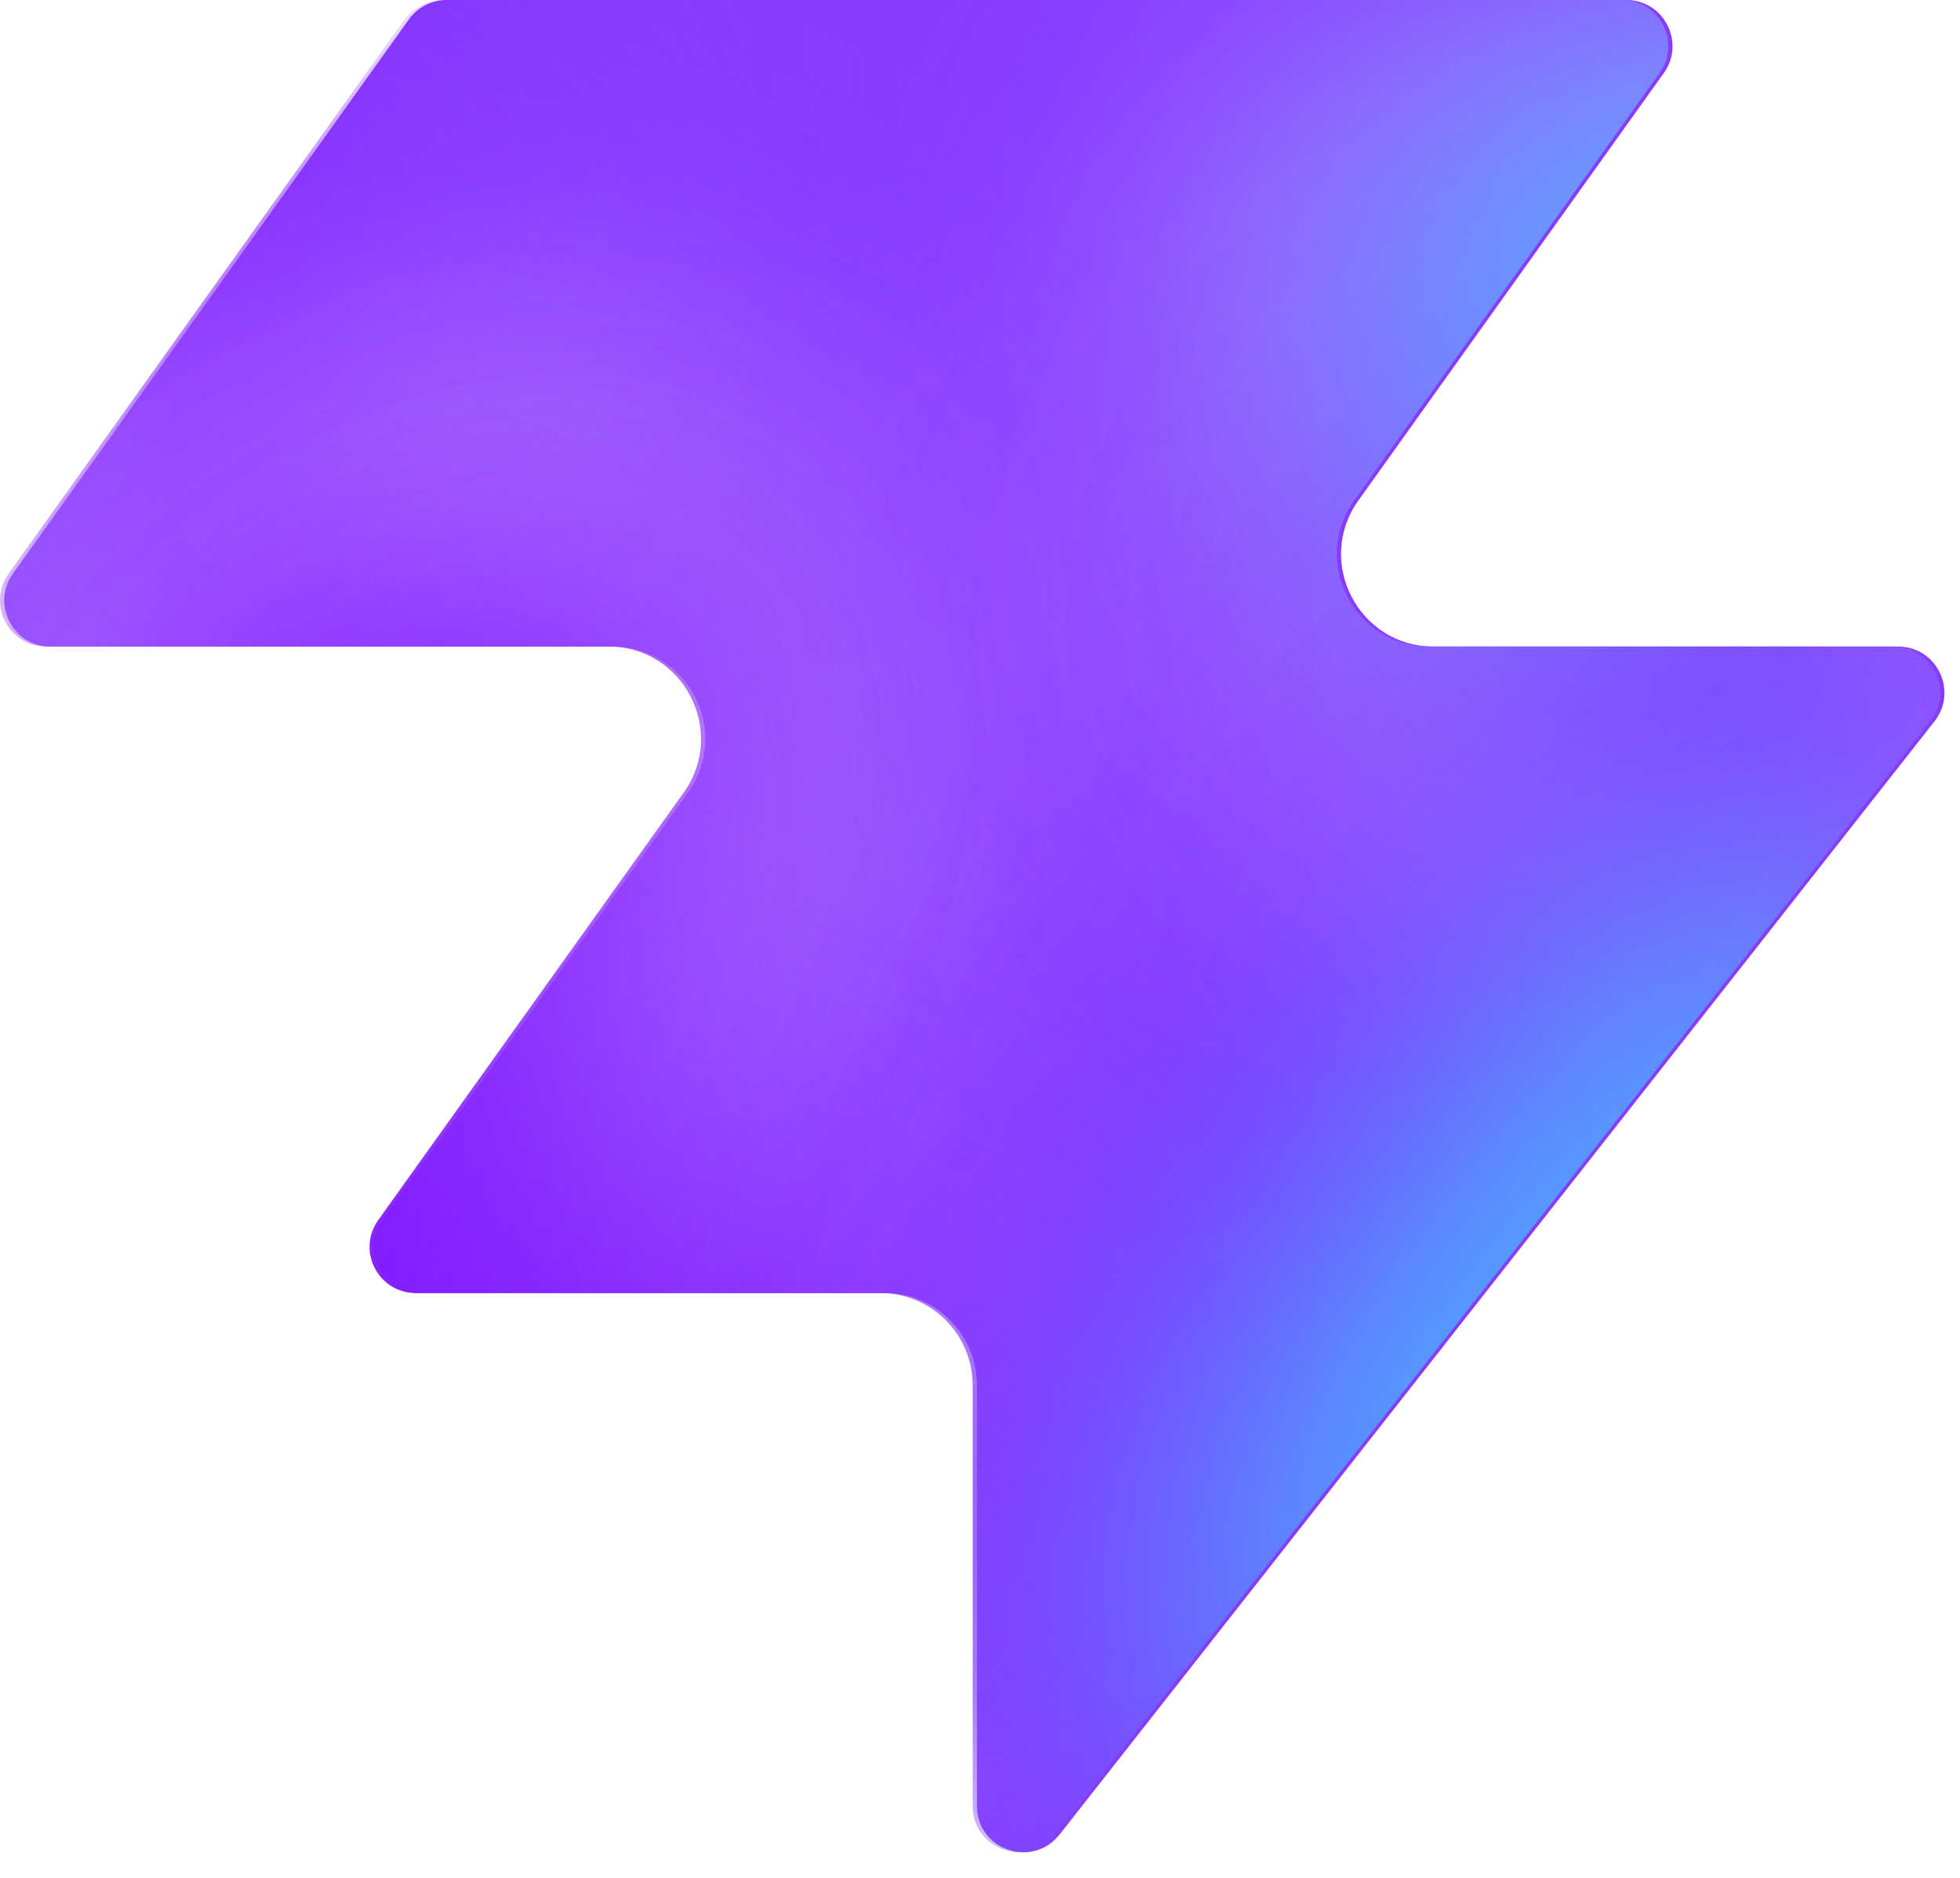
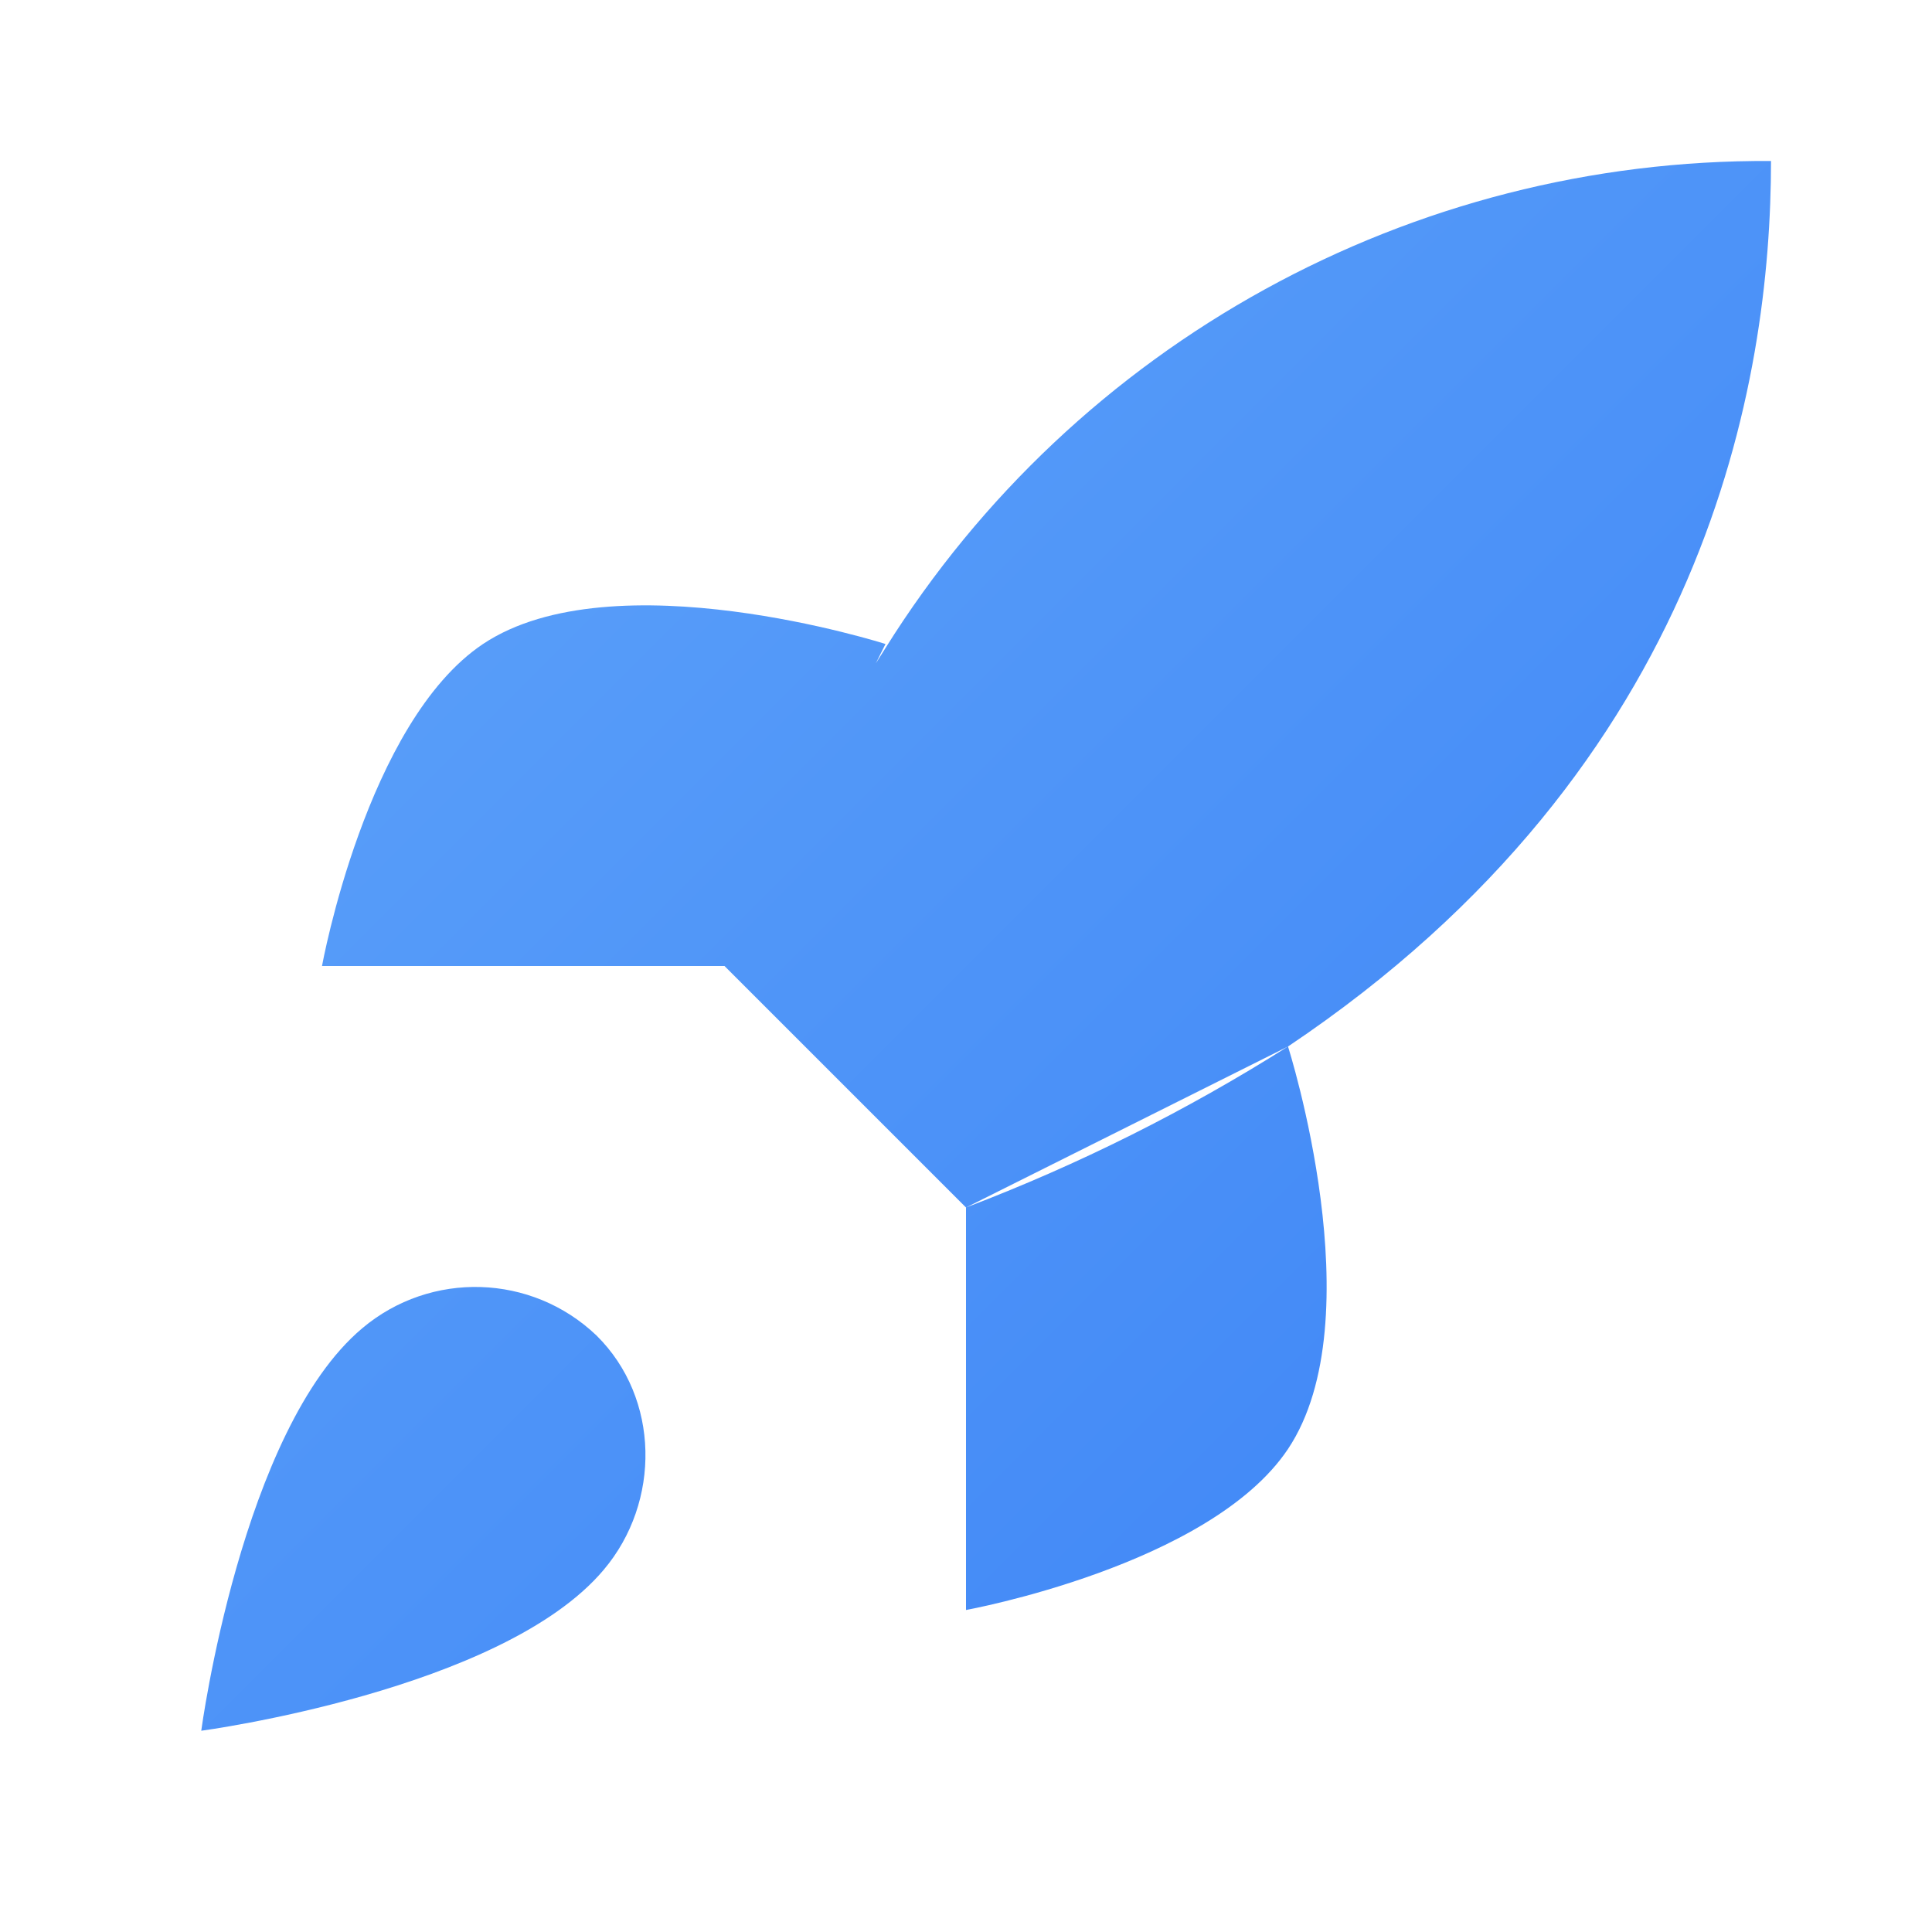
- <svg xmlns="http://www.w3.org/2000/svg" width="48" height="46" fill="none" viewBox="0 0 48 46">
-   <path fill="#863bff" d="M25.946 44.938c-.664.845-2.021.375-2.021-.698V33.937a2.26 2.26 0 0 0-2.262-2.262H10.287c-.92 0-1.456-1.04-.92-1.788l7.48-10.471c1.07-1.497 0-3.578-1.842-3.578H1.237c-.92 0-1.456-1.04-.92-1.788L10.013.474c.214-.297.556-.474.92-.474h28.894c.92 0 1.456 1.04.92 1.788l-7.48 10.471c-1.07 1.498 0 3.579 1.842 3.579h11.377c.943 0 1.473 1.088.89 1.83L25.947 44.94z" style="fill:#863bff;fill:color(display-p3 .525 .23 1);fill-opacity:1" />
-   <mask id="a" width="48" height="46" x="0" y="0" maskUnits="userSpaceOnUse" style="mask-type:alpha">
-     <path fill="#000" d="M25.842 44.938c-.664.844-2.021.375-2.021-.698V33.937a2.26 2.26 0 0 0-2.262-2.262H10.183c-.92 0-1.456-1.04-.92-1.788l7.48-10.471c1.07-1.498 0-3.579-1.842-3.579H1.133c-.92 0-1.456-1.04-.92-1.787L9.91.473c.214-.297.556-.474.92-.474h28.894c.92 0 1.456 1.04.92 1.788l-7.48 10.471c-1.07 1.498 0 3.578 1.842 3.578h11.377c.943 0 1.473 1.088.89 1.832L25.843 44.94z" style="fill:#000;fill-opacity:1" />
-   </mask>
-   <g mask="url(#a)">
-     <g filter="url(#b)">
-       <ellipse cx="5.508" cy="14.704" fill="#ede6ff" rx="5.508" ry="14.704" style="fill:#ede6ff;fill:color(display-p3 .927 .903 1);fill-opacity:1" transform="matrix(.00324 1 1 -.00324 -4.47 31.516)" />
-     </g>
-     <g filter="url(#c)">
-       <ellipse cx="10.399" cy="29.851" fill="#ede6ff" rx="10.399" ry="29.851" style="fill:#ede6ff;fill:color(display-p3 .927 .903 1);fill-opacity:1" transform="matrix(.00324 1 1 -.00324 -39.328 7.883)" />
-     </g>
-     <g filter="url(#d)">
-       <ellipse cx="5.508" cy="30.487" fill="#7e14ff" rx="5.508" ry="30.487" style="fill:#7e14ff;fill:color(display-p3 .492 .077 1);fill-opacity:1" transform="rotate(89.814 -25.913 -14.639)scale(1 -1)" />
-     </g>
-     <g filter="url(#e)">
-       <ellipse cx="5.508" cy="30.599" fill="#7e14ff" rx="5.508" ry="30.599" style="fill:#7e14ff;fill:color(display-p3 .492 .077 1);fill-opacity:1" transform="rotate(89.814 -32.644 -3.334)scale(1 -1)" />
-     </g>
-     <g filter="url(#f)">
-       <ellipse cx="5.508" cy="30.599" fill="#7e14ff" rx="5.508" ry="30.599" style="fill:#7e14ff;fill:color(display-p3 .492 .077 1);fill-opacity:1" transform="matrix(.00324 1 1 -.00324 -34.34 30.47)" />
-     </g>
-     <g filter="url(#g)">
-       <ellipse cx="14.072" cy="22.078" fill="#ede6ff" rx="14.072" ry="22.078" style="fill:#ede6ff;fill:color(display-p3 .927 .903 1);fill-opacity:1" transform="rotate(93.35 24.506 48.493)scale(-1 1)" />
-     </g>
-     <g filter="url(#h)">
-       <ellipse cx="3.47" cy="21.501" fill="#7e14ff" rx="3.47" ry="21.501" style="fill:#7e14ff;fill:color(display-p3 .492 .077 1);fill-opacity:1" transform="rotate(89.009 28.708 47.59)scale(-1 1)" />
-     </g>
-     <g filter="url(#i)">
-       <ellipse cx="3.47" cy="21.501" fill="#7e14ff" rx="3.47" ry="21.501" style="fill:#7e14ff;fill:color(display-p3 .492 .077 1);fill-opacity:1" transform="rotate(89.009 28.708 47.59)scale(-1 1)" />
-     </g>
-     <g filter="url(#j)">
-       <ellipse cx=".387" cy="8.972" fill="#7e14ff" rx="4.407" ry="29.108" style="fill:#7e14ff;fill:color(display-p3 .492 .077 1);fill-opacity:1" transform="rotate(39.51 .387 8.972)" />
-     </g>
-     <g filter="url(#k)">
-       <ellipse cx="47.523" cy="-6.092" fill="#7e14ff" rx="4.407" ry="29.108" style="fill:#7e14ff;fill:color(display-p3 .492 .077 1);fill-opacity:1" transform="rotate(37.892 47.523 -6.092)" />
-     </g>
-     <g filter="url(#l)">
-       <ellipse cx="41.412" cy="6.333" fill="#47bfff" rx="5.971" ry="9.665" style="fill:#47bfff;fill:color(display-p3 .28 .748 1);fill-opacity:1" transform="rotate(37.892 41.412 6.333)" />
-     </g>
-     <g filter="url(#m)">
-       <ellipse cx="-1.879" cy="38.332" fill="#7e14ff" rx="4.407" ry="29.108" style="fill:#7e14ff;fill:color(display-p3 .492 .077 1);fill-opacity:1" transform="rotate(37.892 -1.88 38.332)" />
-     </g>
-     <g filter="url(#n)">
-       <ellipse cx="-1.879" cy="38.332" fill="#7e14ff" rx="4.407" ry="29.108" style="fill:#7e14ff;fill:color(display-p3 .492 .077 1);fill-opacity:1" transform="rotate(37.892 -1.88 38.332)" />
-     </g>
-     <g filter="url(#o)">
-       <ellipse cx="35.651" cy="29.907" fill="#7e14ff" rx="4.407" ry="29.108" style="fill:#7e14ff;fill:color(display-p3 .492 .077 1);fill-opacity:1" transform="rotate(37.892 35.651 29.907)" />
-     </g>
-     <g filter="url(#p)">
-       <ellipse cx="38.418" cy="32.4" fill="#47bfff" rx="5.971" ry="15.297" style="fill:#47bfff;fill:color(display-p3 .28 .748 1);fill-opacity:1" transform="rotate(37.892 38.418 32.4)" />
-     </g>
-   </g>
+ <svg xmlns="http://www.w3.org/2000/svg" viewBox="0 0 24 24" xml:space="preserve">
  <defs>
-     <filter id="b" width="60.045" height="41.654" x="-19.77" y="16.149" color-interpolation-filters="sRGB" filterUnits="userSpaceOnUse">
-       <feFlood flood-opacity="0" result="BackgroundImageFix" />
-       <feBlend in="SourceGraphic" in2="BackgroundImageFix" result="shape" />
-       <feGaussianBlur result="effect1_foregroundBlur_2002_17158" stdDeviation="7.659" />
-     </filter>
-     <filter id="c" width="90.34" height="51.437" x="-54.613" y="-7.533" color-interpolation-filters="sRGB" filterUnits="userSpaceOnUse">
-       <feFlood flood-opacity="0" result="BackgroundImageFix" />
-       <feBlend in="SourceGraphic" in2="BackgroundImageFix" result="shape" />
-       <feGaussianBlur result="effect1_foregroundBlur_2002_17158" stdDeviation="7.659" />
-     </filter>
-     <filter id="d" width="79.355" height="29.4" x="-49.64" y="2.03" color-interpolation-filters="sRGB" filterUnits="userSpaceOnUse">
-       <feFlood flood-opacity="0" result="BackgroundImageFix" />
-       <feBlend in="SourceGraphic" in2="BackgroundImageFix" result="shape" />
-       <feGaussianBlur result="effect1_foregroundBlur_2002_17158" stdDeviation="4.596" />
-     </filter>
-     <filter id="e" width="79.579" height="29.4" x="-45.045" y="20.029" color-interpolation-filters="sRGB" filterUnits="userSpaceOnUse">
-       <feFlood flood-opacity="0" result="BackgroundImageFix" />
-       <feBlend in="SourceGraphic" in2="BackgroundImageFix" result="shape" />
-       <feGaussianBlur result="effect1_foregroundBlur_2002_17158" stdDeviation="4.596" />
-     </filter>
-     <filter id="f" width="79.579" height="29.4" x="-43.513" y="21.178" color-interpolation-filters="sRGB" filterUnits="userSpaceOnUse">
-       <feFlood flood-opacity="0" result="BackgroundImageFix" />
-       <feBlend in="SourceGraphic" in2="BackgroundImageFix" result="shape" />
-       <feGaussianBlur result="effect1_foregroundBlur_2002_17158" stdDeviation="4.596" />
-     </filter>
-     <filter id="g" width="74.749" height="58.852" x="15.756" y="-17.901" color-interpolation-filters="sRGB" filterUnits="userSpaceOnUse">
-       <feFlood flood-opacity="0" result="BackgroundImageFix" />
-       <feBlend in="SourceGraphic" in2="BackgroundImageFix" result="shape" />
-       <feGaussianBlur result="effect1_foregroundBlur_2002_17158" stdDeviation="7.659" />
-     </filter>
-     <filter id="h" width="61.377" height="25.362" x="23.548" y="2.284" color-interpolation-filters="sRGB" filterUnits="userSpaceOnUse">
-       <feFlood flood-opacity="0" result="BackgroundImageFix" />
-       <feBlend in="SourceGraphic" in2="BackgroundImageFix" result="shape" />
-       <feGaussianBlur result="effect1_foregroundBlur_2002_17158" stdDeviation="4.596" />
-     </filter>
-     <filter id="i" width="61.377" height="25.362" x="23.548" y="2.284" color-interpolation-filters="sRGB" filterUnits="userSpaceOnUse">
-       <feFlood flood-opacity="0" result="BackgroundImageFix" />
-       <feBlend in="SourceGraphic" in2="BackgroundImageFix" result="shape" />
-       <feGaussianBlur result="effect1_foregroundBlur_2002_17158" stdDeviation="4.596" />
-     </filter>
-     <filter id="j" width="56.045" height="63.649" x="-27.636" y="-22.853" color-interpolation-filters="sRGB" filterUnits="userSpaceOnUse">
-       <feFlood flood-opacity="0" result="BackgroundImageFix" />
-       <feBlend in="SourceGraphic" in2="BackgroundImageFix" result="shape" />
-       <feGaussianBlur result="effect1_foregroundBlur_2002_17158" stdDeviation="4.596" />
-     </filter>
-     <filter id="k" width="54.814" height="64.646" x="20.116" y="-38.415" color-interpolation-filters="sRGB" filterUnits="userSpaceOnUse">
-       <feFlood flood-opacity="0" result="BackgroundImageFix" />
-       <feBlend in="SourceGraphic" in2="BackgroundImageFix" result="shape" />
-       <feGaussianBlur result="effect1_foregroundBlur_2002_17158" stdDeviation="4.596" />
-     </filter>
-     <filter id="l" width="33.541" height="35.313" x="24.641" y="-11.323" color-interpolation-filters="sRGB" filterUnits="userSpaceOnUse">
-       <feFlood flood-opacity="0" result="BackgroundImageFix" />
-       <feBlend in="SourceGraphic" in2="BackgroundImageFix" result="shape" />
-       <feGaussianBlur result="effect1_foregroundBlur_2002_17158" stdDeviation="4.596" />
-     </filter>
-     <filter id="m" width="54.814" height="64.646" x="-29.286" y="6.009" color-interpolation-filters="sRGB" filterUnits="userSpaceOnUse">
-       <feFlood flood-opacity="0" result="BackgroundImageFix" />
-       <feBlend in="SourceGraphic" in2="BackgroundImageFix" result="shape" />
-       <feGaussianBlur result="effect1_foregroundBlur_2002_17158" stdDeviation="4.596" />
-     </filter>
-     <filter id="n" width="54.814" height="64.646" x="-29.286" y="6.009" color-interpolation-filters="sRGB" filterUnits="userSpaceOnUse">
-       <feFlood flood-opacity="0" result="BackgroundImageFix" />
-       <feBlend in="SourceGraphic" in2="BackgroundImageFix" result="shape" />
-       <feGaussianBlur result="effect1_foregroundBlur_2002_17158" stdDeviation="4.596" />
-     </filter>
-     <filter id="o" width="54.814" height="64.646" x="8.244" y="-2.416" color-interpolation-filters="sRGB" filterUnits="userSpaceOnUse">
-       <feFlood flood-opacity="0" result="BackgroundImageFix" />
-       <feBlend in="SourceGraphic" in2="BackgroundImageFix" result="shape" />
-       <feGaussianBlur result="effect1_foregroundBlur_2002_17158" stdDeviation="4.596" />
-     </filter>
-     <filter id="p" width="39.409" height="43.623" x="18.713" y="10.588" color-interpolation-filters="sRGB" filterUnits="userSpaceOnUse">
-       <feFlood flood-opacity="0" result="BackgroundImageFix" />
-       <feBlend in="SourceGraphic" in2="BackgroundImageFix" result="shape" />
-       <feGaussianBlur result="effect1_foregroundBlur_2002_17158" stdDeviation="4.596" />
-     </filter>
+     <linearGradient id="rocketGrad" x1="0%" y1="0%" x2="100%" y2="100%">
+       <stop offset="0%" stop-color="#60A5FA" />
+       <stop offset="100%" stop-color="#3B82F6" />
+     </linearGradient>
  </defs>
+   <path fill="url(#rocketGrad)" d="M4.5 16.5c-1.5 1.26-2 5-2 5s3.74-.5 5-2c.71-.84.7-2.13-.09-2.91a2.18 2.18 0 0 0-2.91-.09zM12 15l-3-3a22 22 0 0 1 2-3.95A12.88 12.88 0 0 1 22 2c0 2.72-.78 7.5-6 11a22.35 22.35 0 0 1-4 2zM9 12H4s.55-3.03 2-4c1.62-1.08 5 0 5 0M12 15v5s3.03-.55 4-2c1.08-1.62 0-5 0-5" />
</svg>
